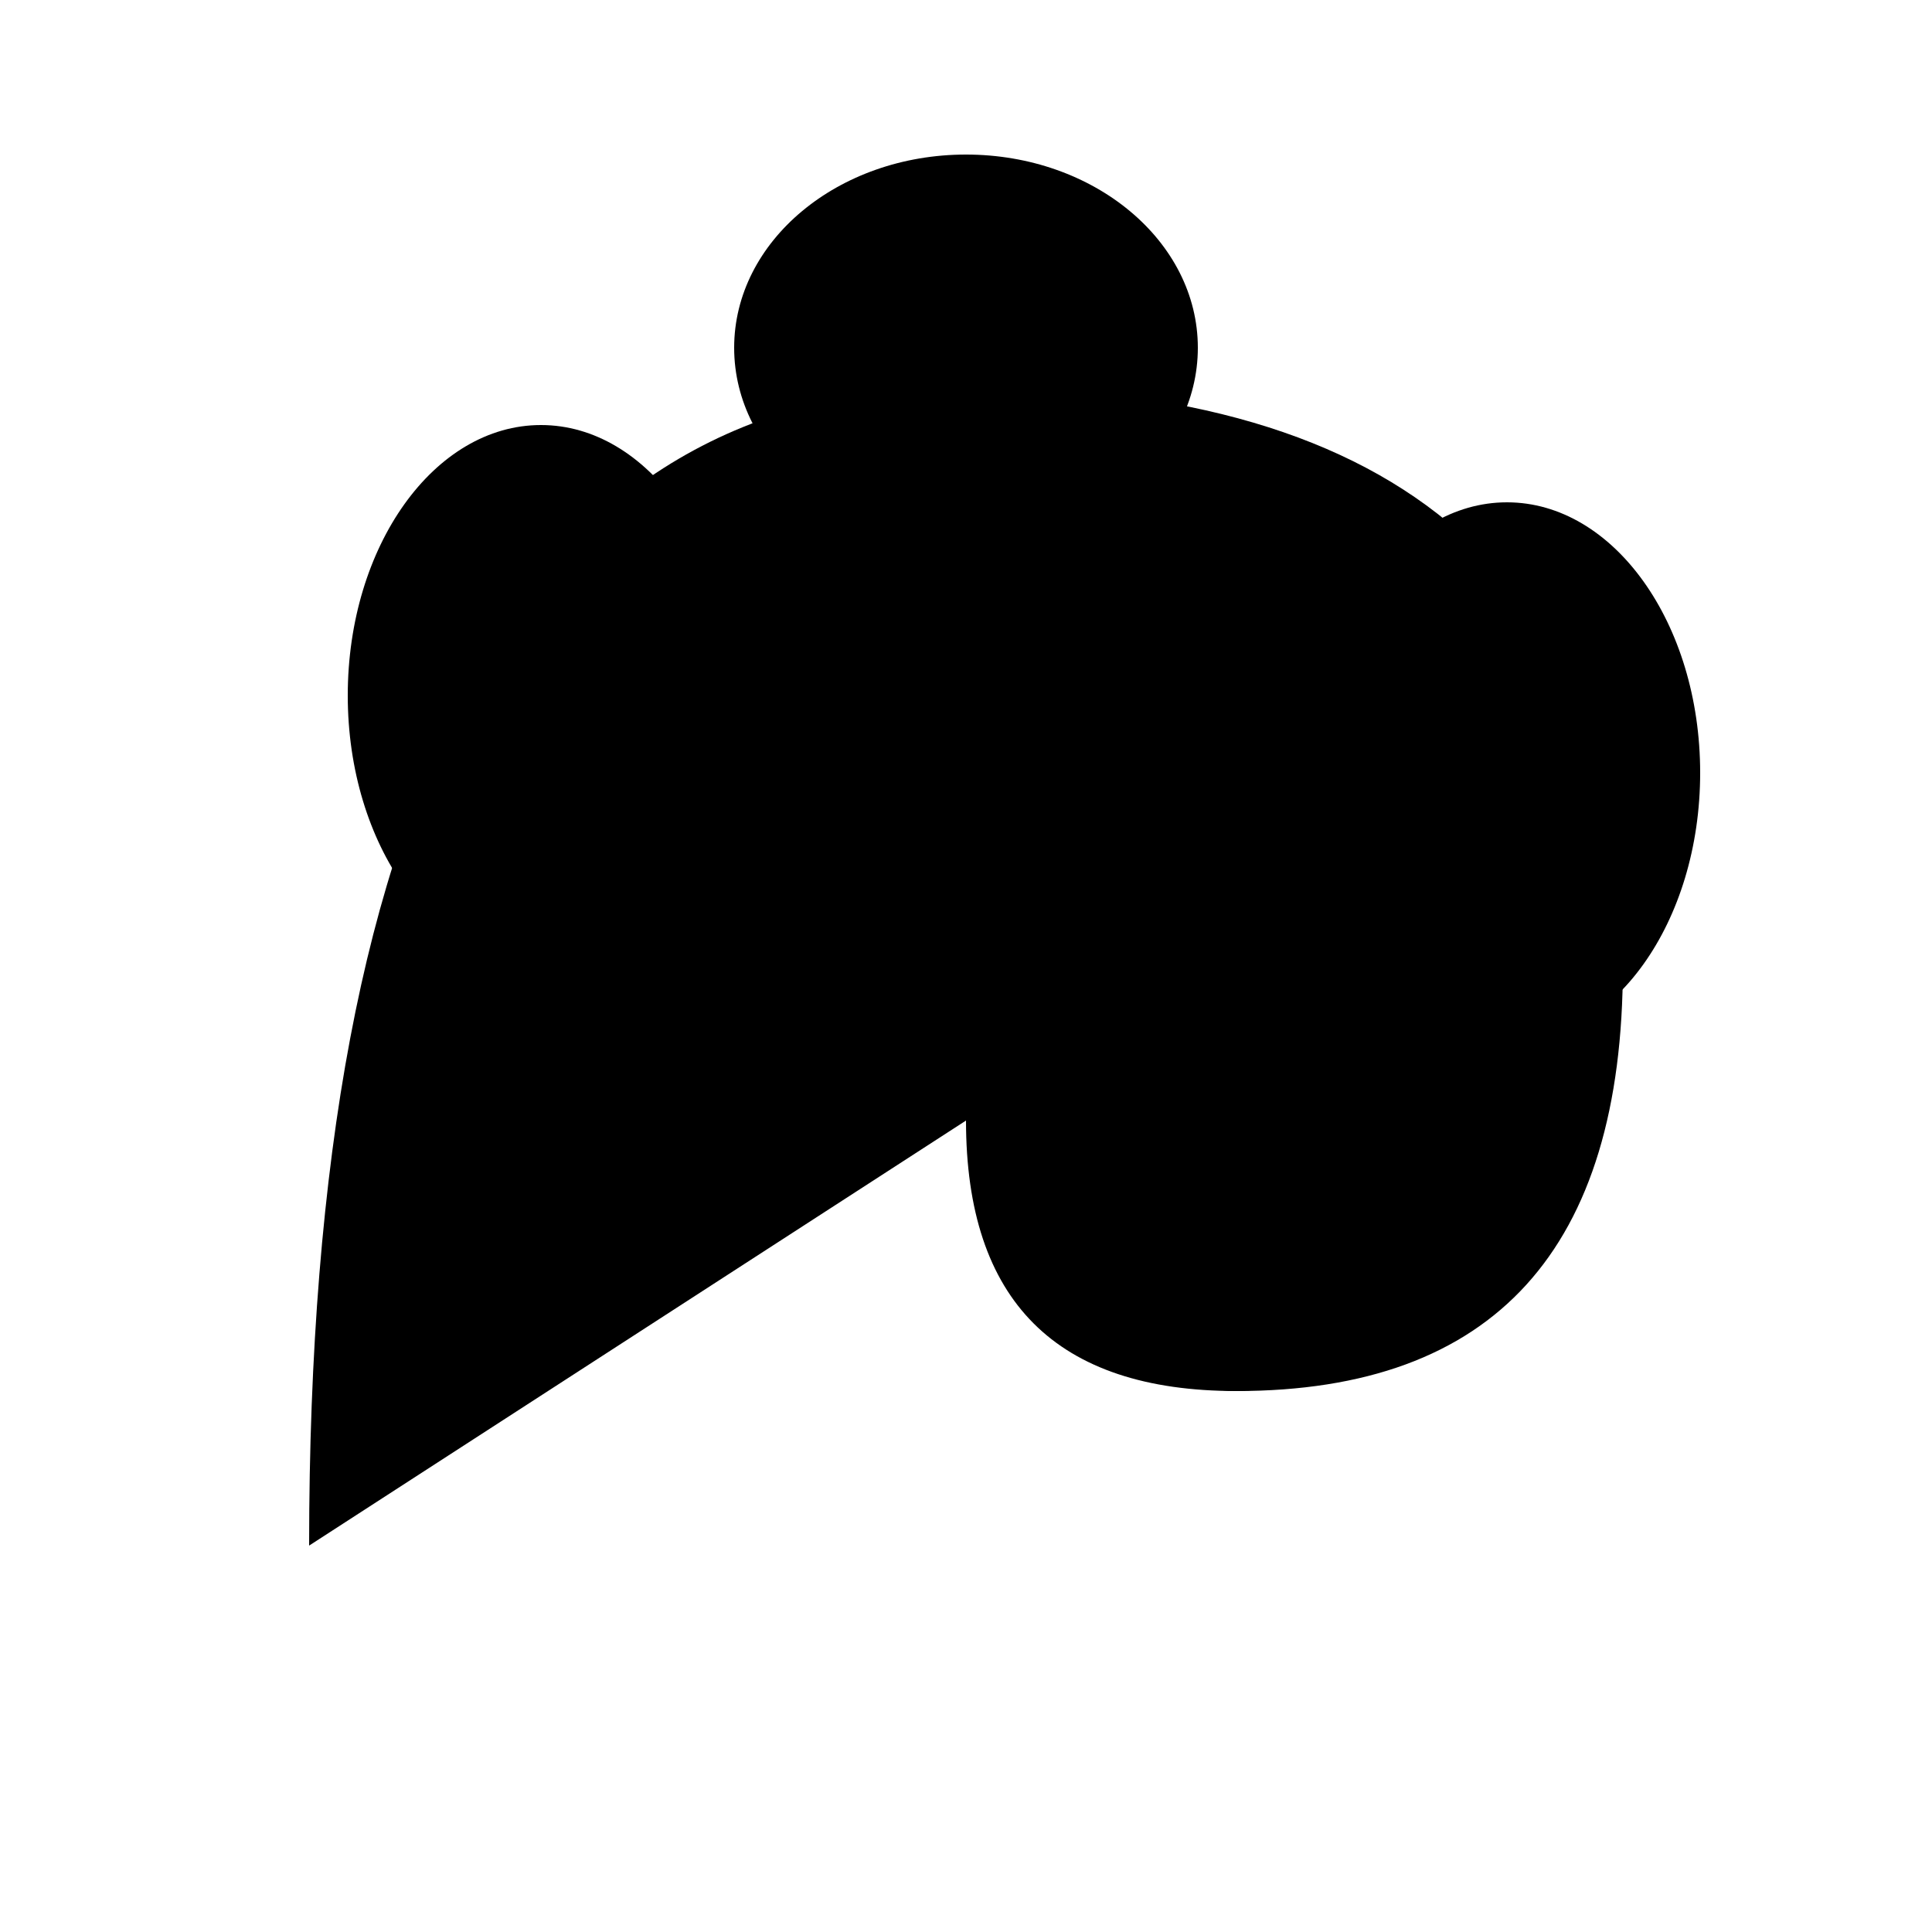
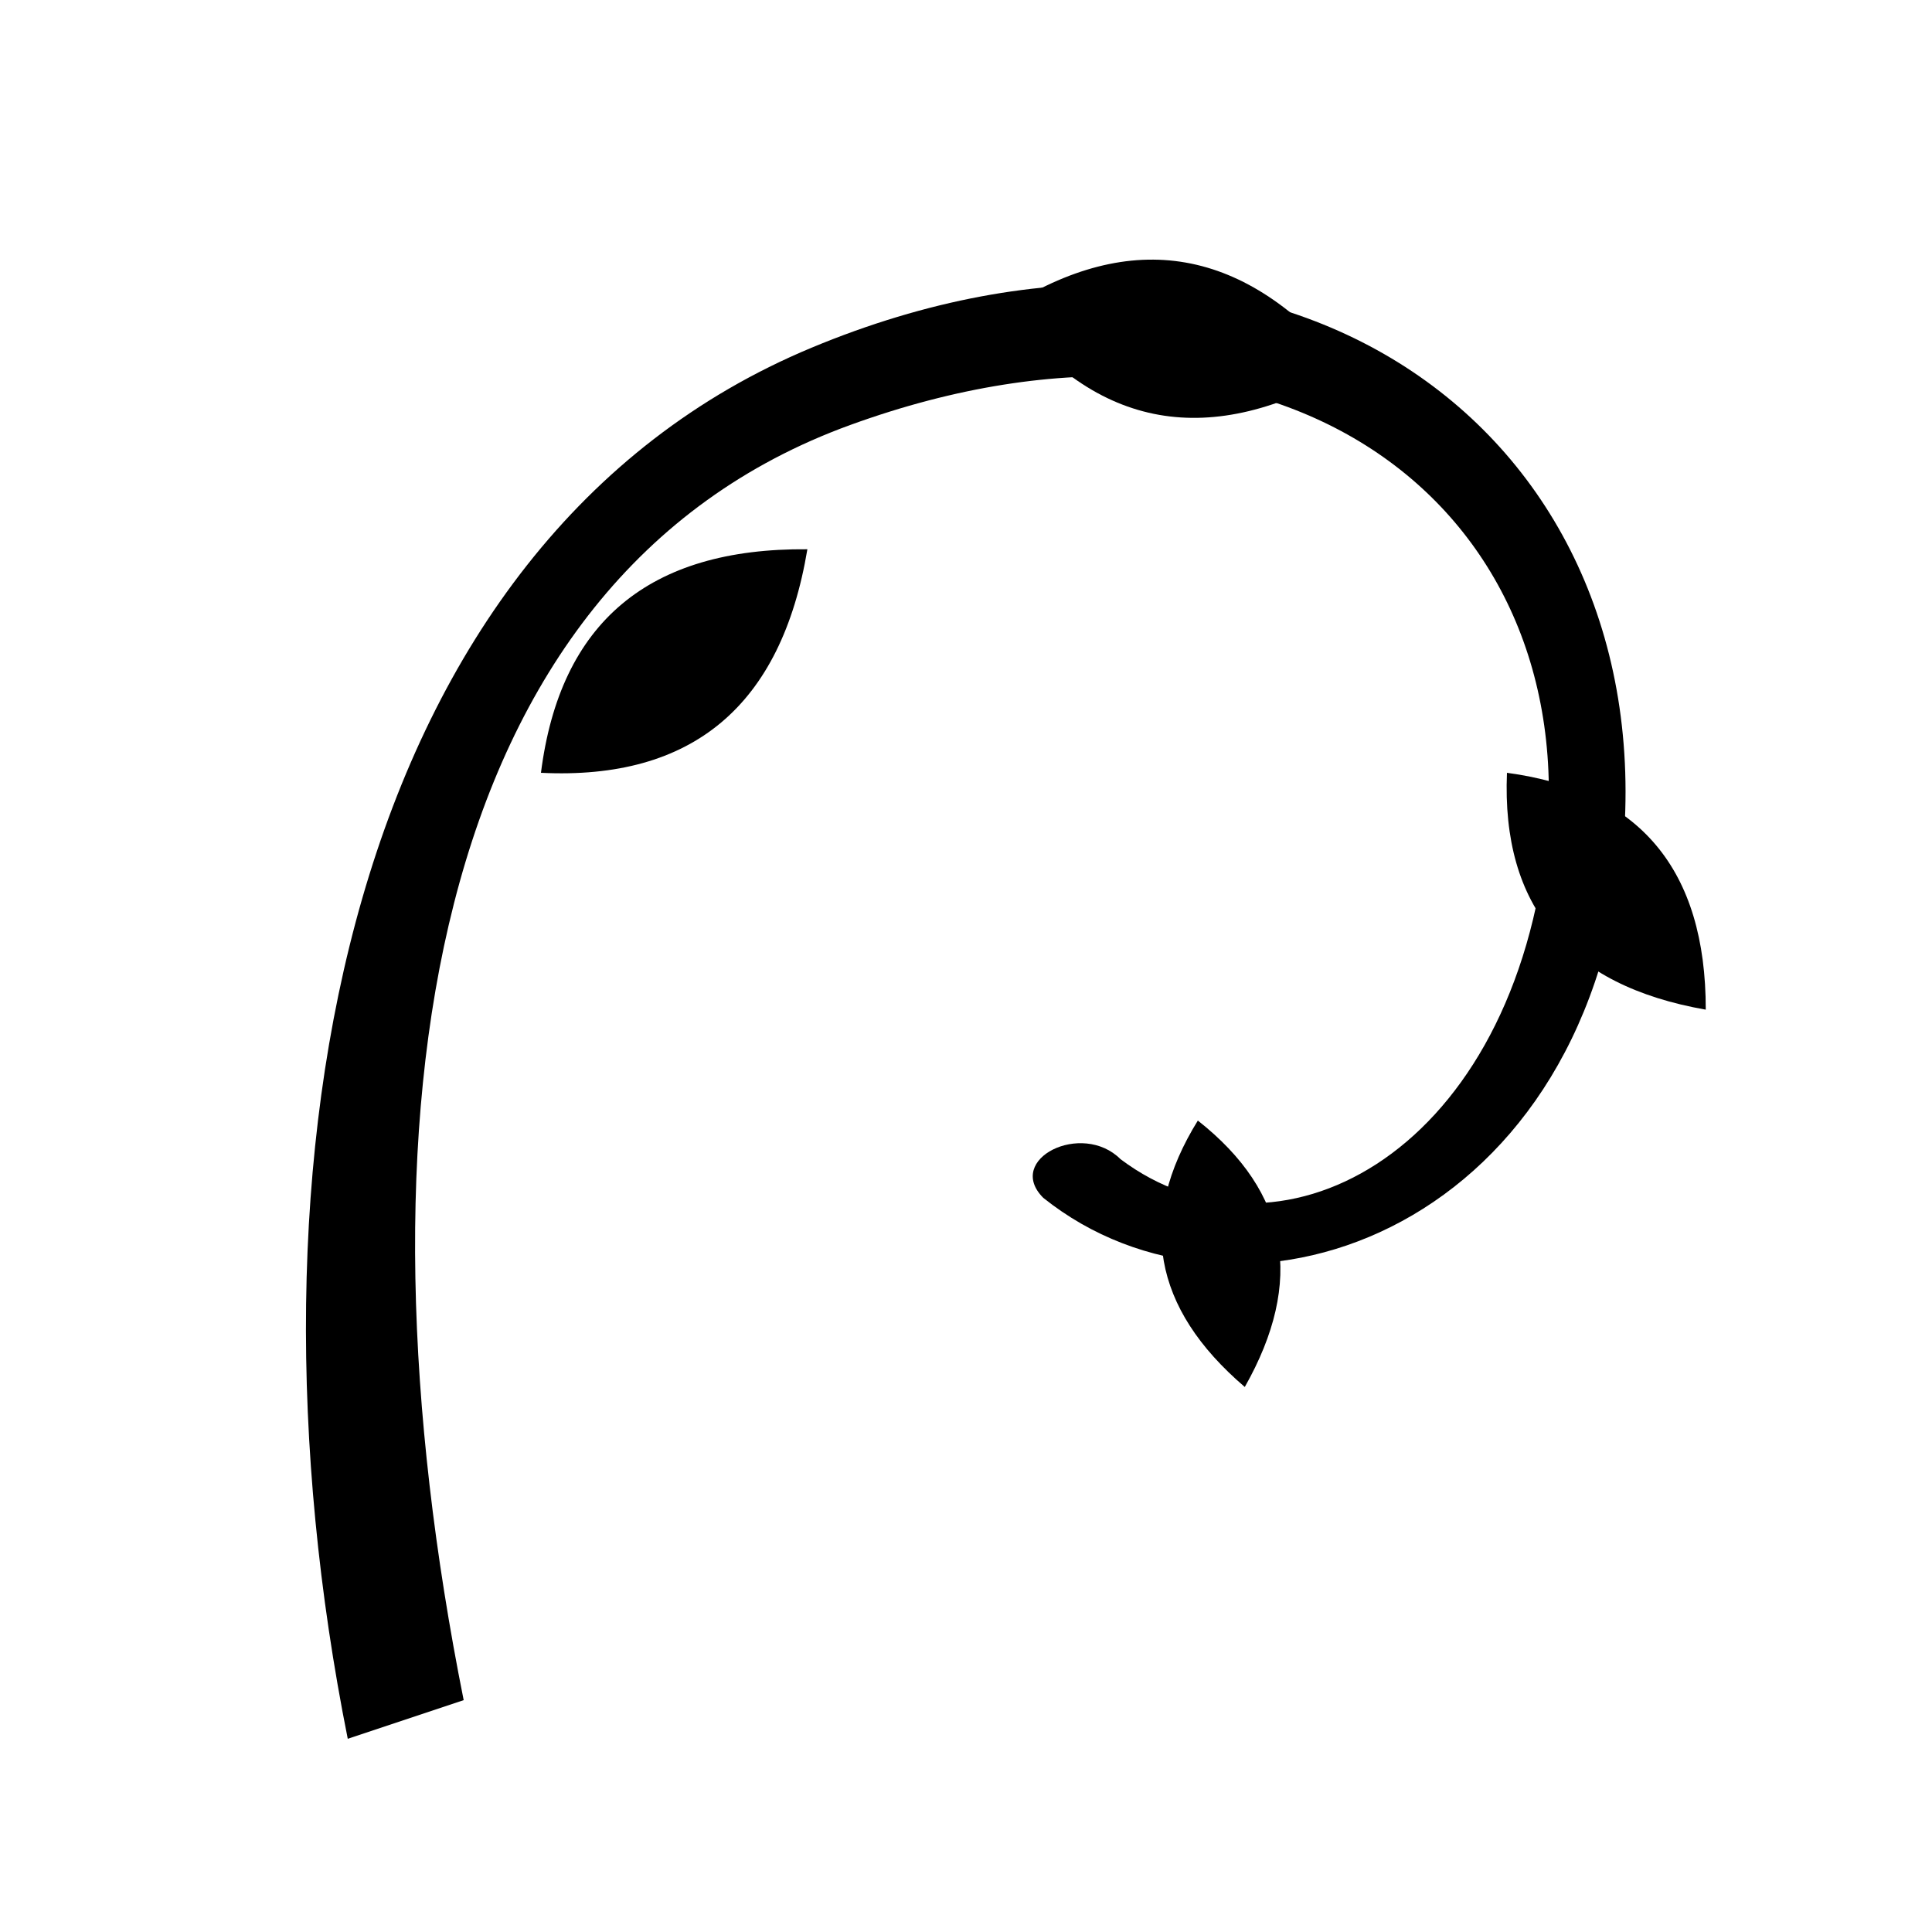
<svg xmlns="http://www.w3.org/2000/svg" viewBox="0 0 100 100" data-tags="vine,leaf,wine,garden,curl,botanical,frame">
-   <path data-tone="ink" d="M 16 80 Q 16 20 50 20 Q 84 20 84 50 Q 84 72 64 72 Q 50 72 50 58 Z" />
-   <path data-tone="accent" d="M 18 36 A 10 14 0 1 1 38 36 A 10 14 0 1 1 18 36 Z M 38 18 A 12 10 0 1 1 62 18 A 12 10 0 1 1 38 18 Z M 68 40 A 10 14 0 1 1 88 40 A 10 14 0 1 1 68 40 Z" />
-   <path data-tone="paper" d="M 56 62 A 8 10 0 1 1 72 62 A 8 10 0 1 1 56 62 Z" />
+   <path data-tone="ink" d="M 18 90 C 12 60 18 28 42 18 C 66 8 86 22 84 44 C 82 64 64 70 54 62 C 52 60 56 58 58 60 C 66 66 78 60 80 44 C 82 26 66 14 44 22 C 22 30 18 58 24 88 Z" />
+   <path data-tone="accent" d="M 28 40 Q 39.76 40.58 41.79 28.43 Q 29.48 28.32 28 40 Z M 52 16 Q 59.12 25.38 69.73 19.13 Q 61.9 9.62 52 16 Z M 78 40 Q 77.57 50.38 88.29 52.26 Q 88.3 41.38 78 40 Z" />
+   <path data-tone="paper" d="M 62 58 Q 57.26 65.66 64.43 71.79 Q 69.08 63.58 62 58 Z" />
</svg>
